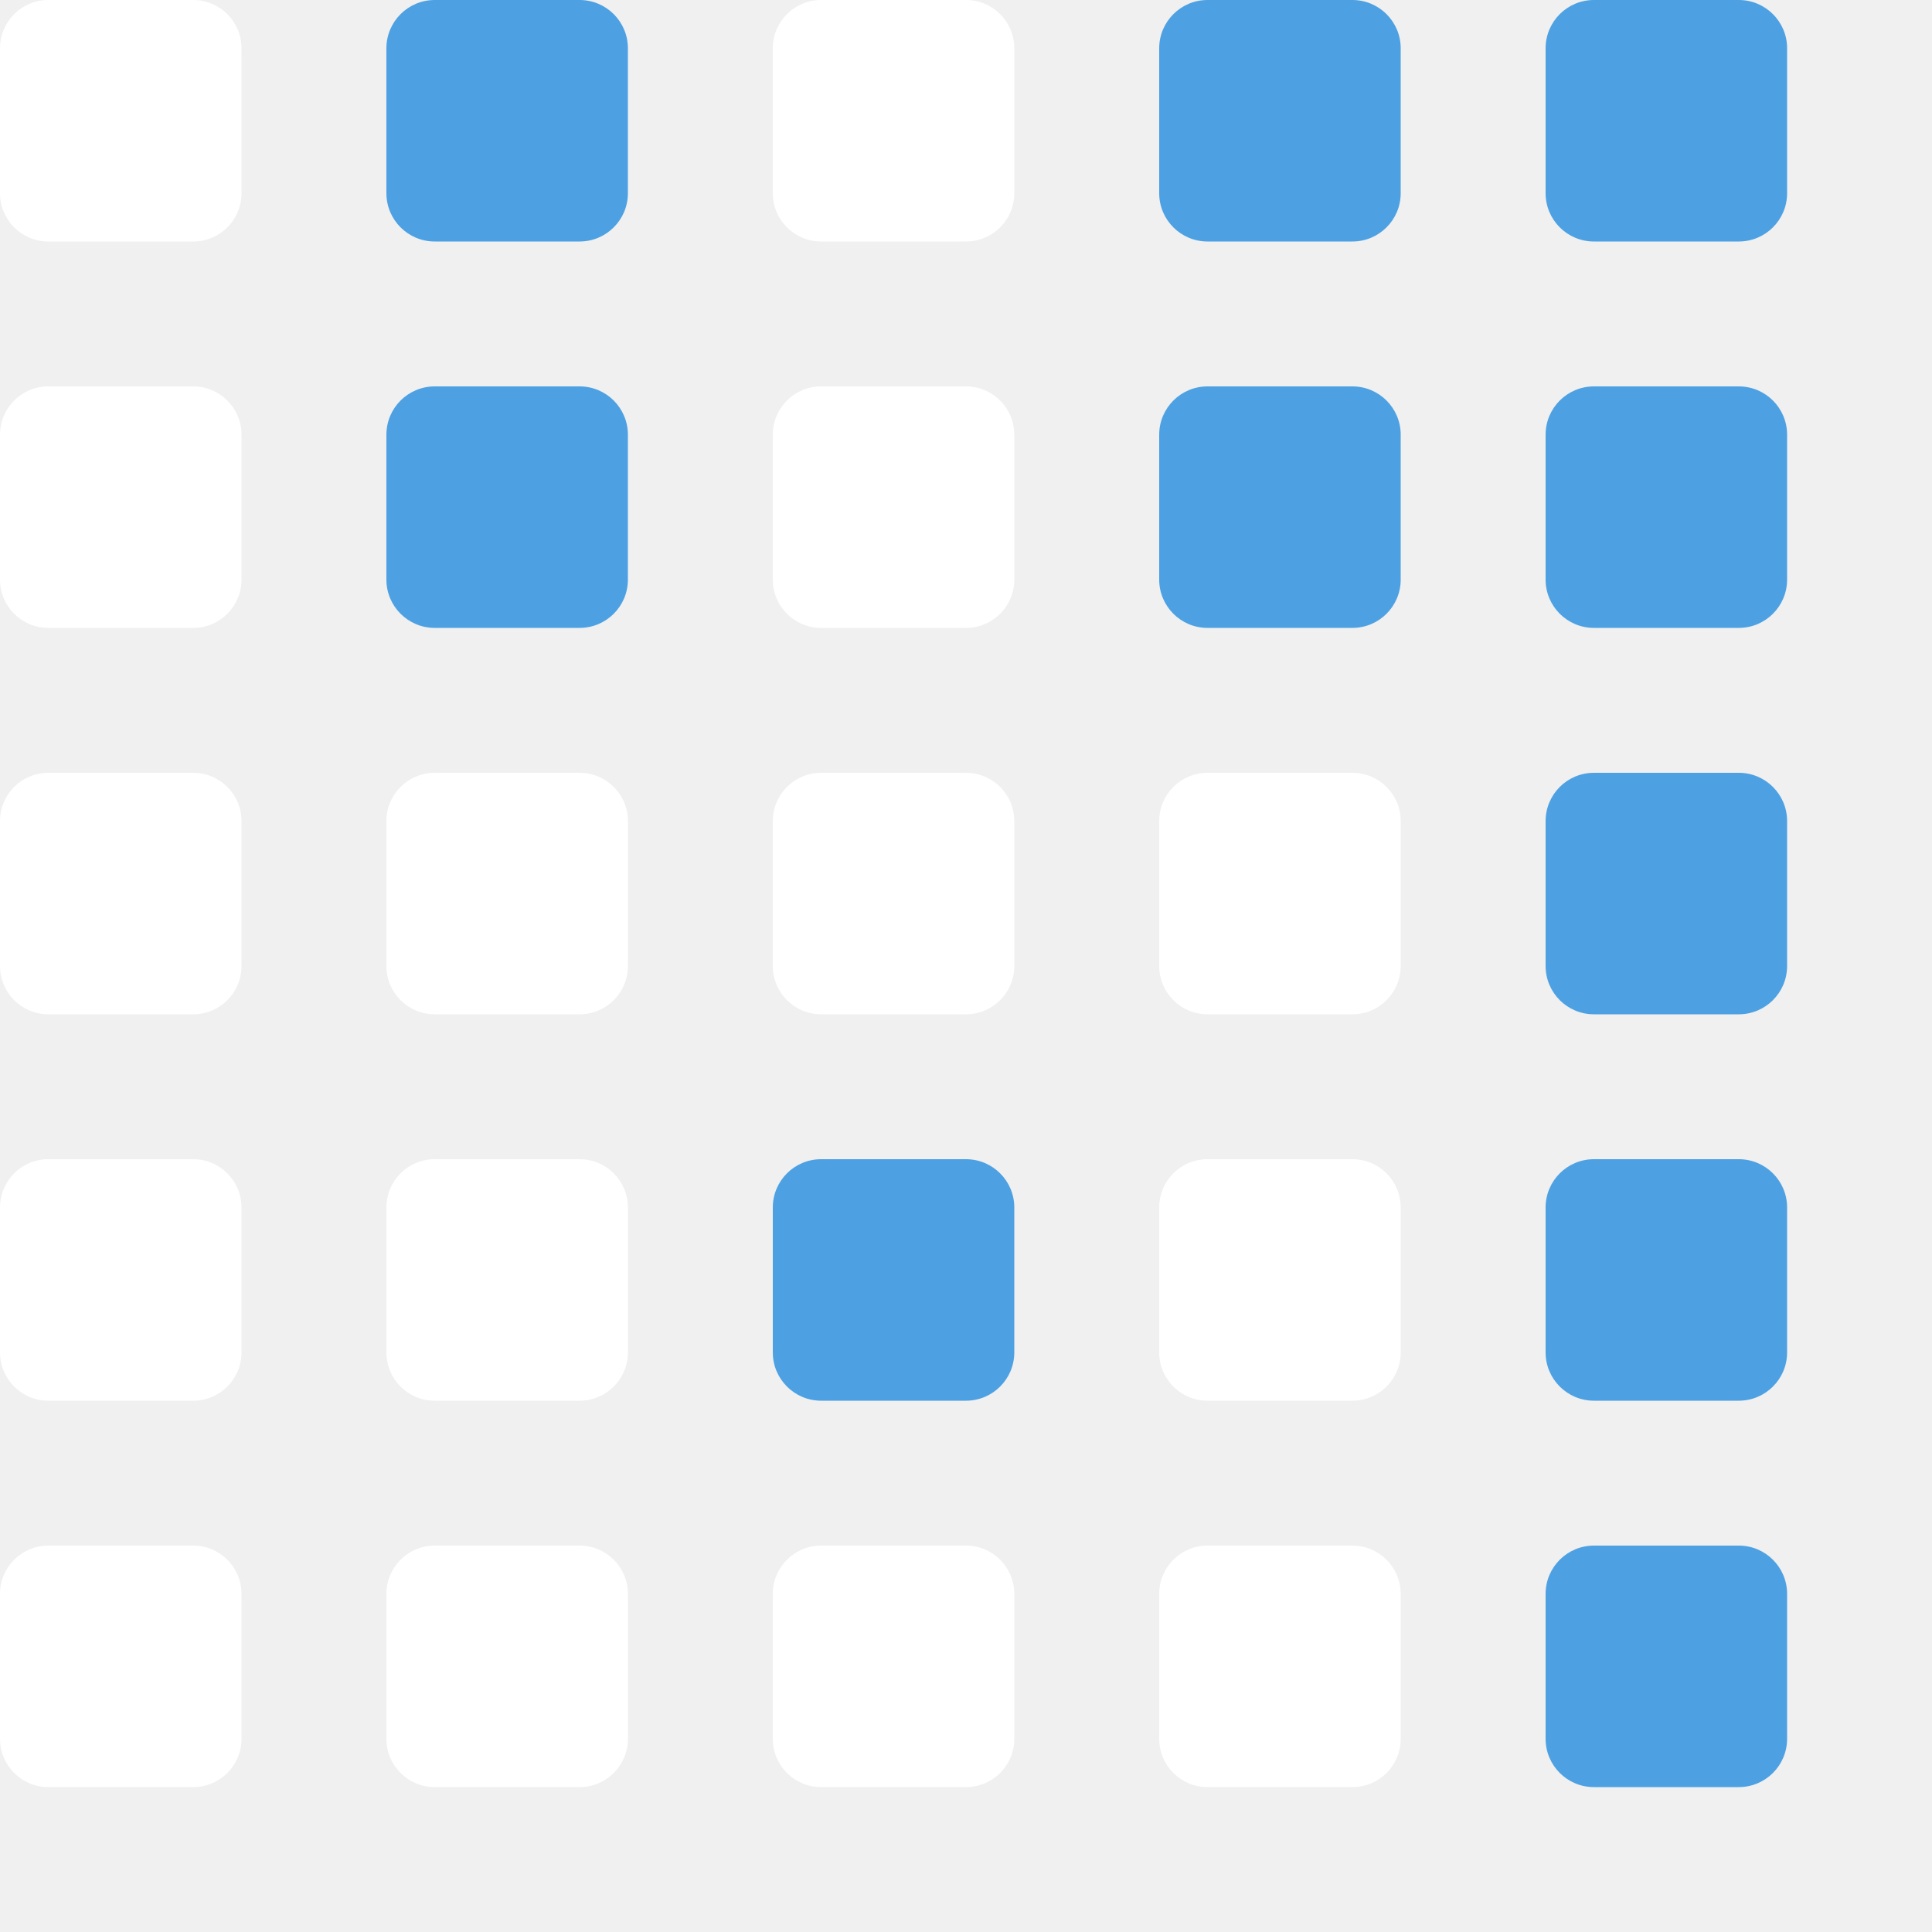
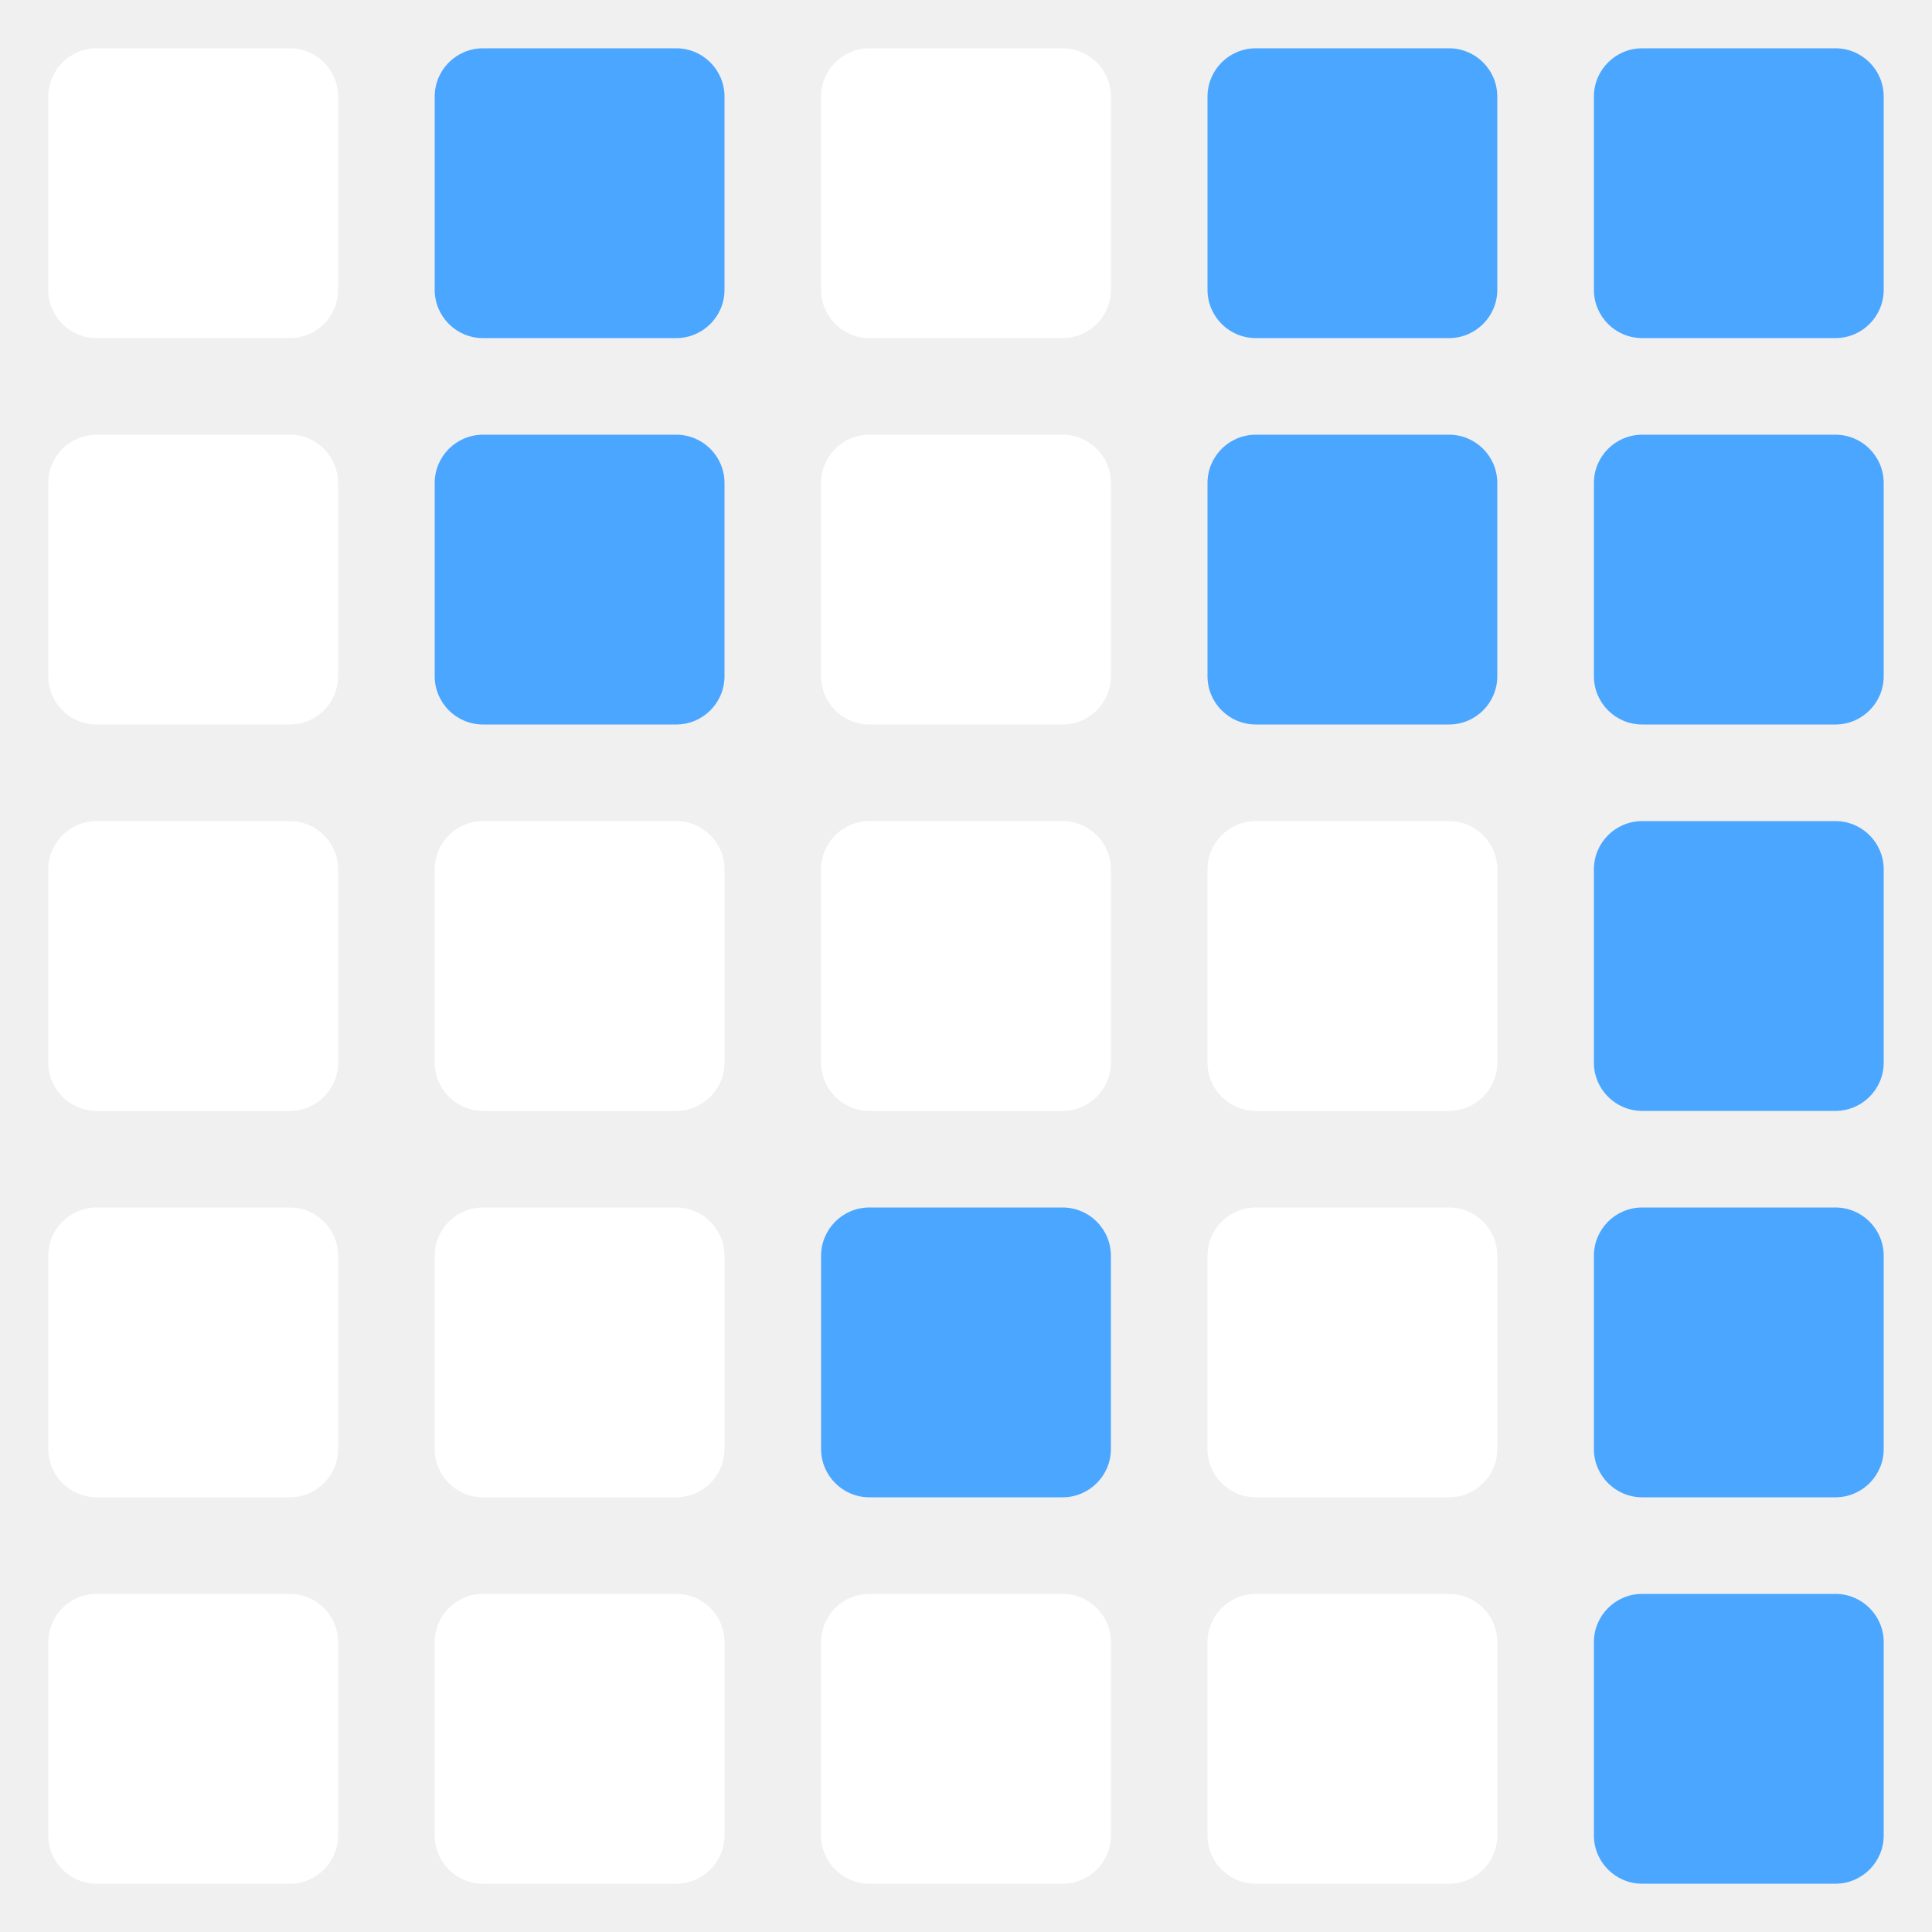
<svg xmlns="http://www.w3.org/2000/svg" height="200" width="200">
-   <rect y="0" x="0" width="25" height="25" rx="5" transform="translate(0,0)" style="fill:#fff;" />
-   <rect y="0" x="0" width="25" height="25" rx="5" transform="translate(40,0)" style="fill: #4DA1E3;" />
-   <rect y="0" x="0" width="25" height="25" rx="5" transform="translate(80,0)" style="fill:#fff;" />
-   <rect y="0" x="0" width="25" height="25" rx="5" transform="translate(120,0)" style="fill: #4DA1E3;" />
-   <rect y="0" x="0" width="25" height="25" rx="5" transform="translate(160,0)" style="fill: #4DA1E3;" />
-   <rect y="0" x="0" width="25" height="25" rx="5" transform="translate(0,40)" style="fill:#fff;" />
-   <rect y="0" x="0" width="25" height="25" rx="5" transform="translate(40,40)" style="fill: #4DA1E3;" />
-   <rect y="0" x="0" width="25" height="25" rx="5" transform="translate(80,40)" style="fill:#fff;" />
-   <rect y="0" x="0" width="25" height="25" rx="5" transform="translate(120,40)" style="fill: #4DA1E3;" />
-   <rect y="0" x="0" width="25" height="25" rx="5" transform="translate(160,40)" style="fill: #4DA1E3;" />
-   <rect y="0" x="0" width="25" height="25" rx="5" transform="translate(0,80)" style="fill:#fff;" />
-   <rect y="0" x="0" width="25" height="25" rx="5" transform="translate(40,80)" style="fill:#fff;" />
-   <rect y="0" x="0" width="25" height="25" rx="5" transform="translate(80,80)" style="fill:#fff;" />
-   <rect y="0" x="0" width="25" height="25" rx="5" transform="translate(120,80)" style="fill:#fff;" />
-   <rect y="0" x="0" width="25" height="25" rx="5" transform="translate(160,80)" style="fill: #4DA1E3;" />
-   <rect y="0" x="0" width="25" height="25" rx="5" transform="translate(0,120)" style="fill:#fff;" />
-   <rect y="0" x="0" width="25" height="25" rx="5" transform="translate(40,120)" style="fill:#fff;" />
-   <rect y="0" x="0" width="25" height="25" rx="5" transform="translate(80,120)" style="fill: #4DA1E3;" />
-   <rect y="0" x="0" width="25" height="25" rx="5" transform="translate(120,120)" style="fill:#fff;" />
-   <rect y="0" x="0" width="25" height="25" rx="5" transform="translate(160,120)" style="fill: #4DA1E3;" />
-   <rect y="0" x="0" width="25" height="25" rx="5" transform="translate(0,160)" style="fill:#fff;" />
-   <rect y="0" x="0" width="25" height="25" rx="5" transform="translate(40,160)" style="fill:#fff;" />
-   <rect y="0" x="0" width="25" height="25" rx="5" transform="translate(80,160)" style="fill:#fff;" />
-   <rect y="0" x="0" width="25" height="25" rx="5" transform="translate(120,160)" style="fill:#fff;" />
-   <rect y="0" x="0" width="25" height="25" rx="5" transform="translate(160,160)" style="fill: #4DA1E3;" />
+   <rect y="5" x="5" width="30" height="30" rx="5" transform="translate(0,0)" style="fill:#fff;" />
+   <rect y="5" x="5" width="30" height="30" rx="5" transform="translate(40,0)" style="fill: #4BA6FF;" />
+   <rect y="5" x="5" width="30" height="30" rx="5" transform="translate(80,0)" style="fill:#fff;" />
+   <rect y="5" x="5" width="30" height="30" rx="5" transform="translate(120,0)" style="fill: #4BA6FF;" />
+   <rect y="5" x="5" width="30" height="30" rx="5" transform="translate(160,0)" style="fill: #4BA6FF;" />
+   <rect y="5" x="5" width="30" height="30" rx="5" transform="translate(0,40)" style="fill:#fff;" />
+   <rect y="5" x="5" width="30" height="30" rx="5" transform="translate(40,40)" style="fill: #4BA6FF;" />
+   <rect y="5" x="5" width="30" height="30" rx="5" transform="translate(80,40)" style="fill:#fff;" />
+   <rect y="5" x="5" width="30" height="30" rx="5" transform="translate(120,40)" style="fill: #4BA6FF;" />
+   <rect y="5" x="5" width="30" height="30" rx="5" transform="translate(160,40)" style="fill: #4BA6FF;" />
+   <rect y="5" x="5" width="30" height="30" rx="5" transform="translate(0,80)" style="fill:#fff;" />
+   <rect y="5" x="5" width="30" height="30" rx="5" transform="translate(40,80)" style="fill:#fff;" />
+   <rect y="5" x="5" width="30" height="30" rx="5" transform="translate(80,80)" style="fill:#fff;" />
+   <rect y="5" x="5" width="30" height="30" rx="5" transform="translate(120,80)" style="fill:#fff;" />
+   <rect y="5" x="5" width="30" height="30" rx="5" transform="translate(160,80)" style="fill: #4BA6FF;" />
+   <rect y="5" x="5" width="30" height="30" rx="5" transform="translate(0,120)" style="fill:#fff;" />
+   <rect y="5" x="5" width="30" height="30" rx="5" transform="translate(40,120)" style="fill:#fff;" />
+   <rect y="5" x="5" width="30" height="30" rx="5" transform="translate(80,120)" style="fill: #4BA6FF;" />
+   <rect y="5" x="5" width="30" height="30" rx="5" transform="translate(120,120)" style="fill:#fff;" />
+   <rect y="5" x="5" width="30" height="30" rx="5" transform="translate(160,120)" style="fill: #4BA6FF;" />
+   <rect y="5" x="5" width="30" height="30" rx="5" transform="translate(0,160)" style="fill:#fff;" />
+   <rect y="5" x="5" width="30" height="30" rx="5" transform="translate(40,160)" style="fill:#fff;" />
+   <rect y="5" x="5" width="30" height="30" rx="5" transform="translate(80,160)" style="fill:#fff;" />
+   <rect y="5" x="5" width="30" height="30" rx="5" transform="translate(120,160)" style="fill:#fff;" />
+   <rect y="5" x="5" width="30" height="30" rx="5" transform="translate(160,160)" style="fill: #4BA6FF;" />
</svg>
